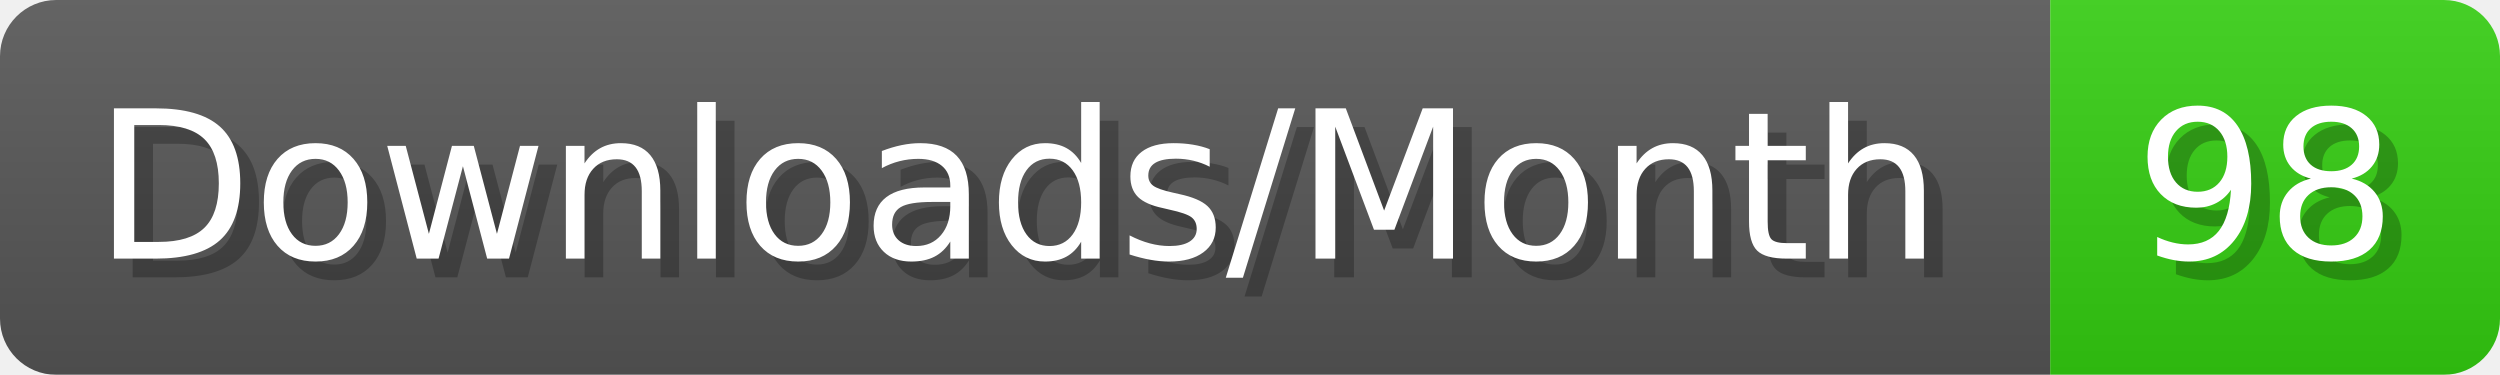
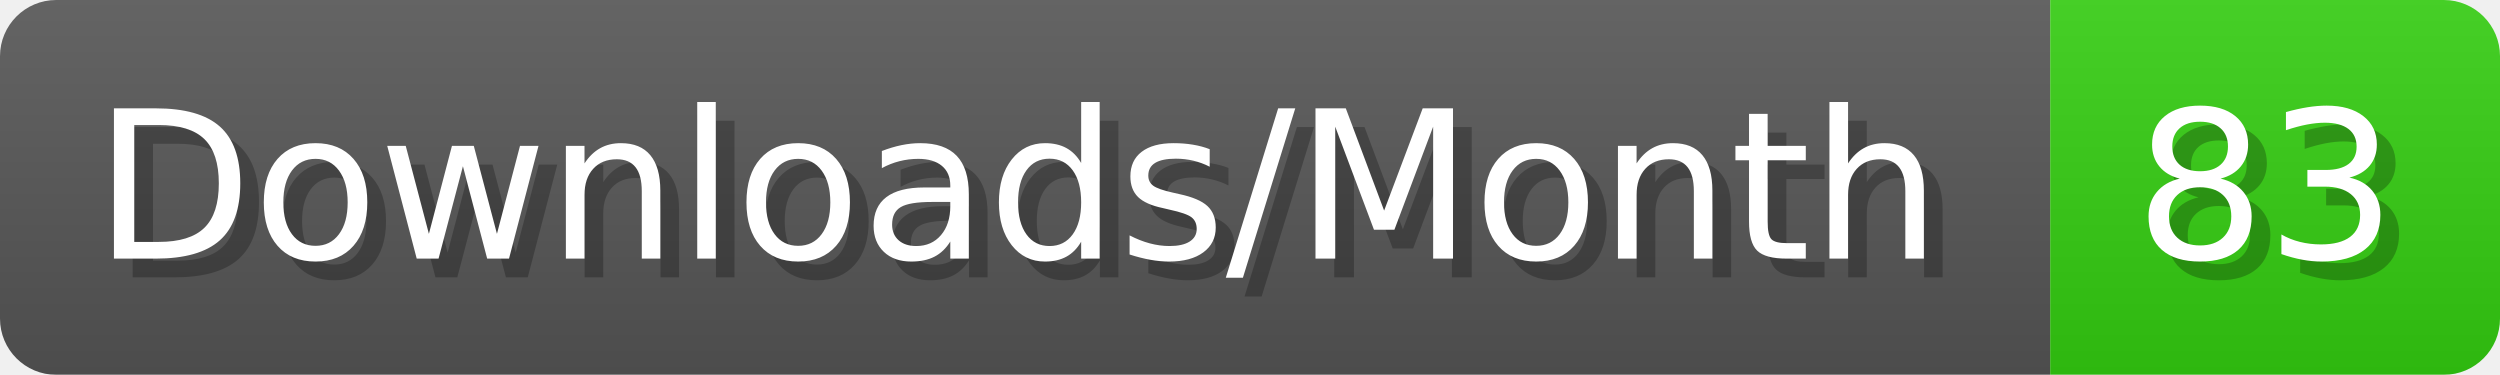
- <svg xmlns="http://www.w3.org/2000/svg" width="133.4" height="20" viewBox="0 0 1334 200" role="img" aria-label="Downloads/Month: 98">
+ <svg xmlns="http://www.w3.org/2000/svg" width="133.4" height="20" viewBox="0 0 1334 200" role="img" aria-label="Downloads/Month: 83">
  <linearGradient id="YlXUI" x2="0" y2="100%">
    <stop offset="0" stop-opacity=".1" stop-color="#EEE" />
    <stop offset="1" stop-opacity=".1" />
  </linearGradient>
  <mask id="JHhop">
    <rect width="1334" height="200" rx="30" fill="#FFF" />
  </mask>
  <g mask="url(#JHhop)">
    <rect width="1094" height="200" fill="#555" />
    <rect width="240" height="200" fill="#3C1" x="1094" />
    <rect width="1334" height="200" fill="url(#YlXUI)" />
  </g>
  <g aria-hidden="true" fill="#fff" text-anchor="start" font-family="Verdana,DejaVu Sans,sans-serif" font-size="110">
    <text x="60" y="148" textLength="994" fill="#000" opacity="0.25">Downloads/Month</text>
    <text x="50" y="138" textLength="994">Downloads/Month</text>
-     <text x="1149" y="148" textLength="140" fill="#000" opacity="0.25">98</text>
-     <text x="1139" y="138" textLength="140">98</text>
+     <text x="1149" y="148" textLength="140" fill="#000" opacity="0.25">83</text>
+     <text x="1139" y="138" textLength="140">83</text>
  </g>
</svg>
